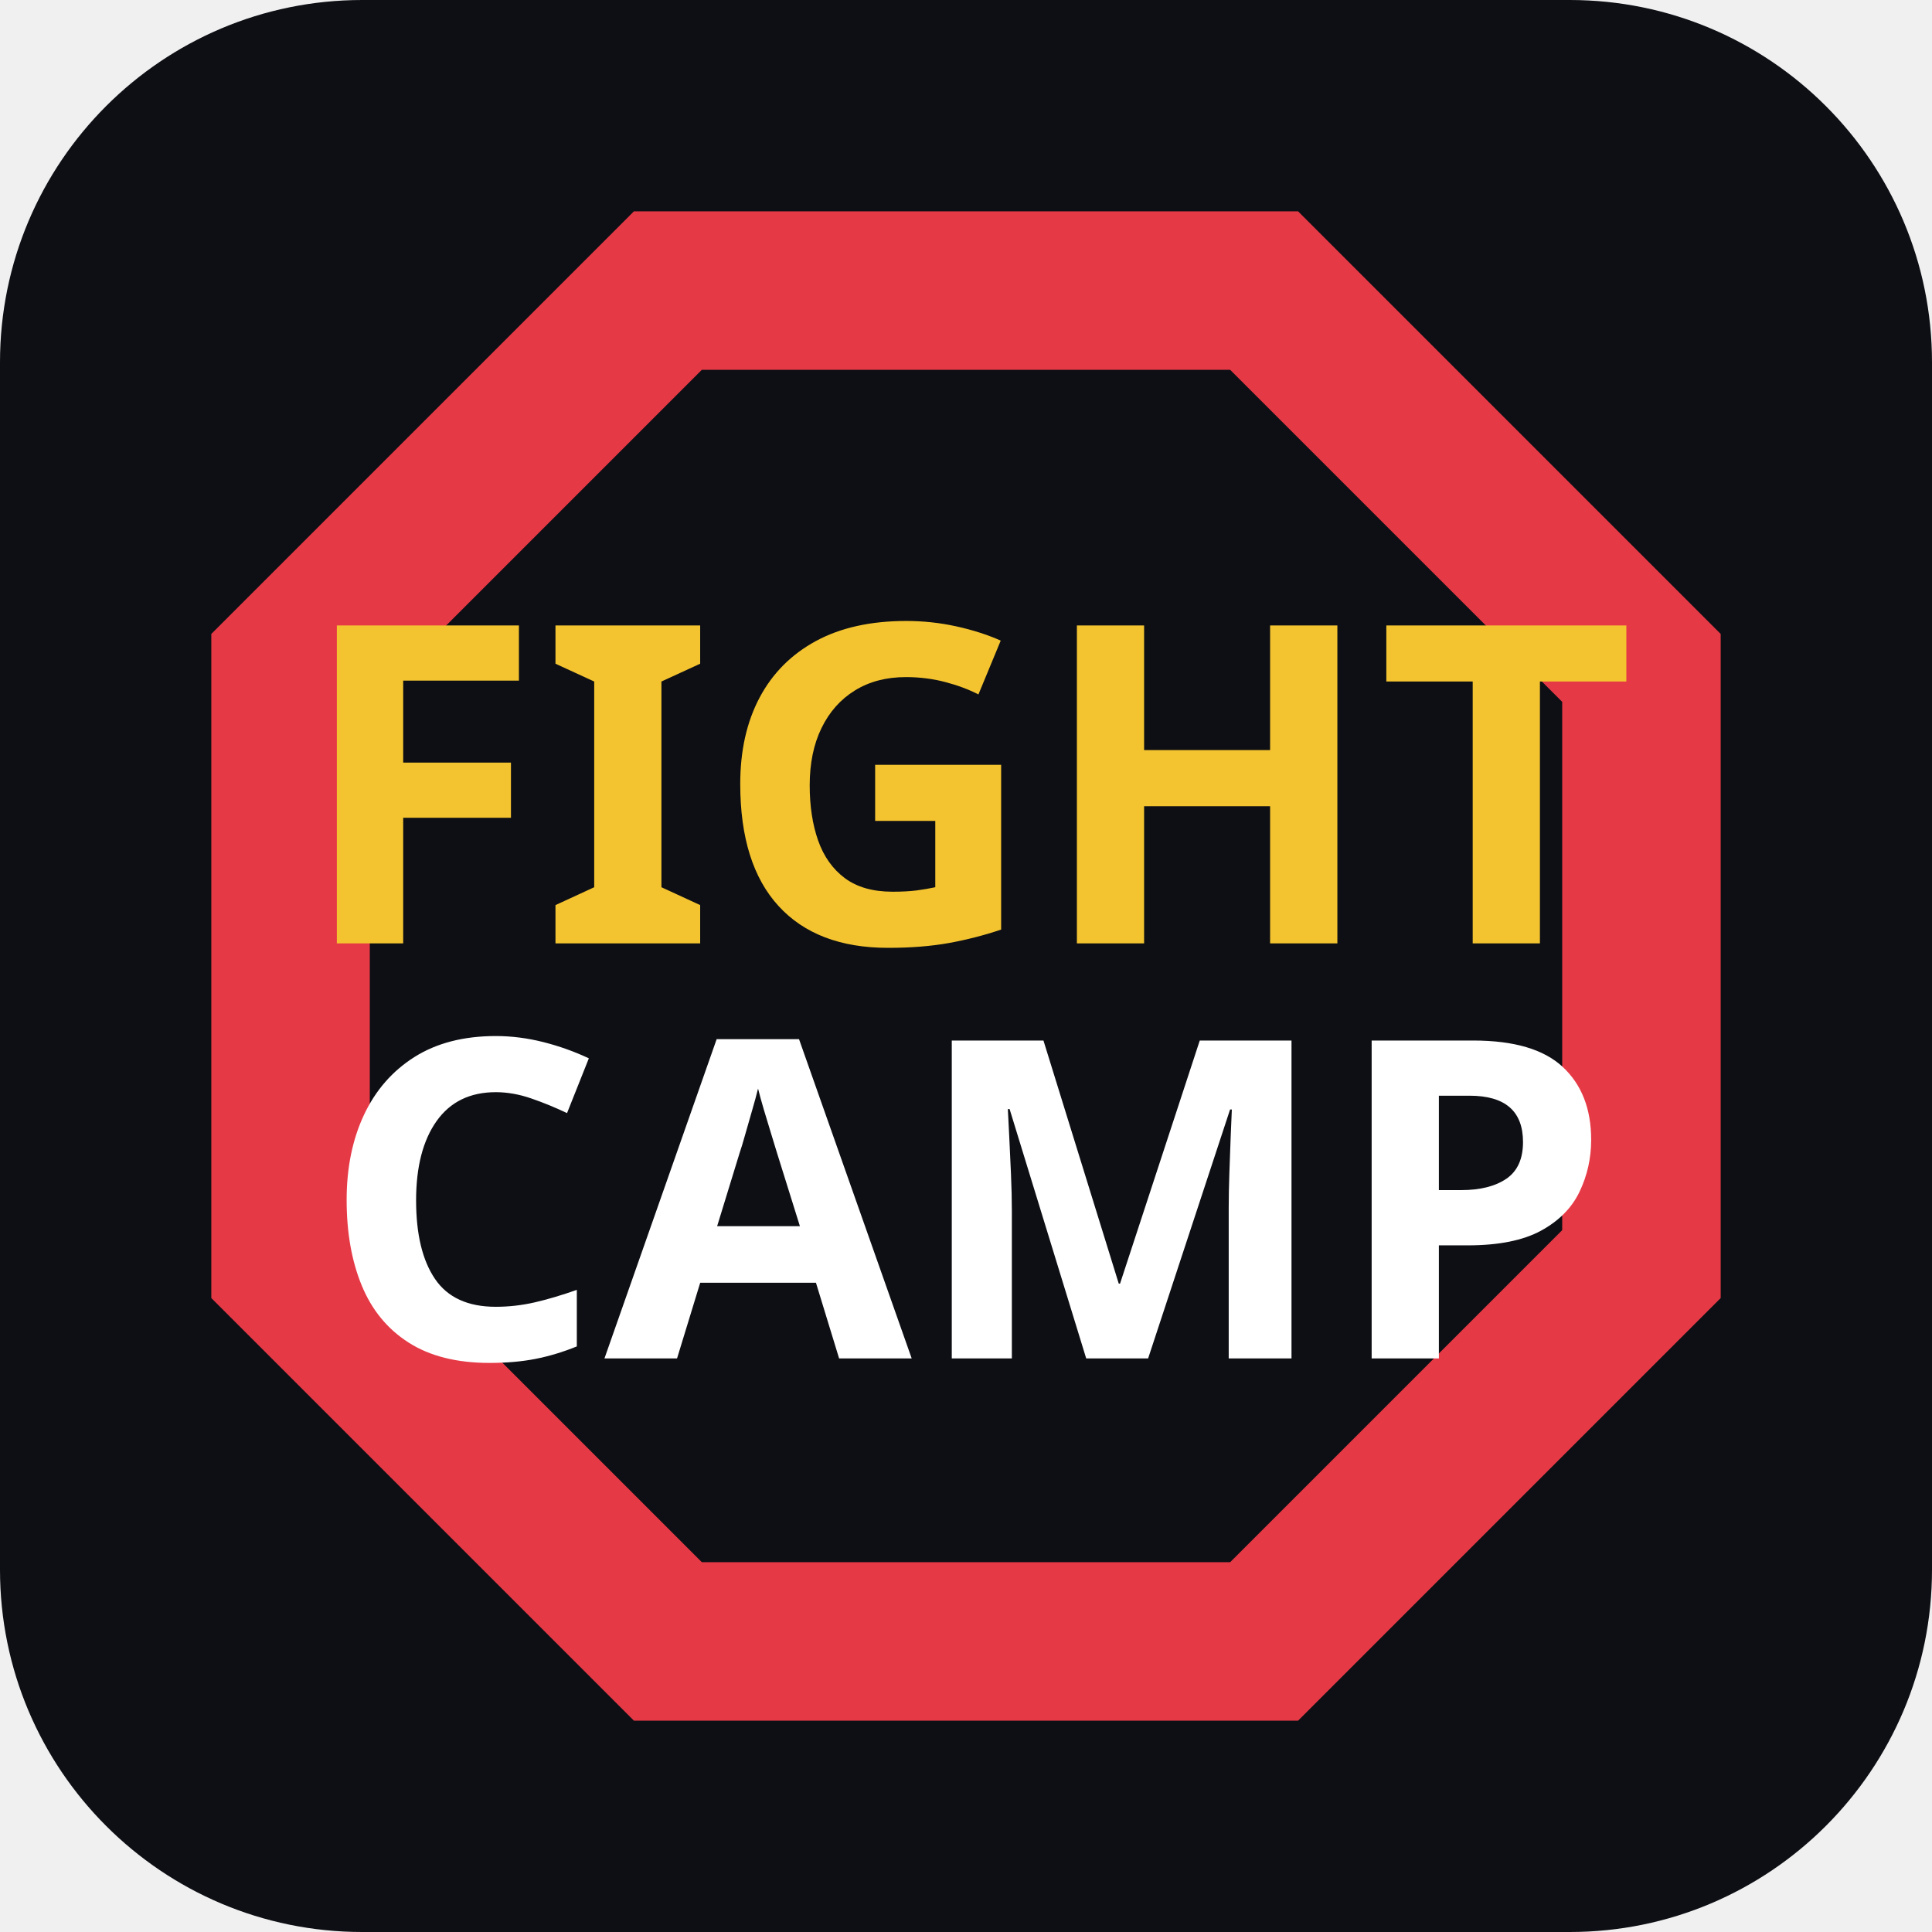
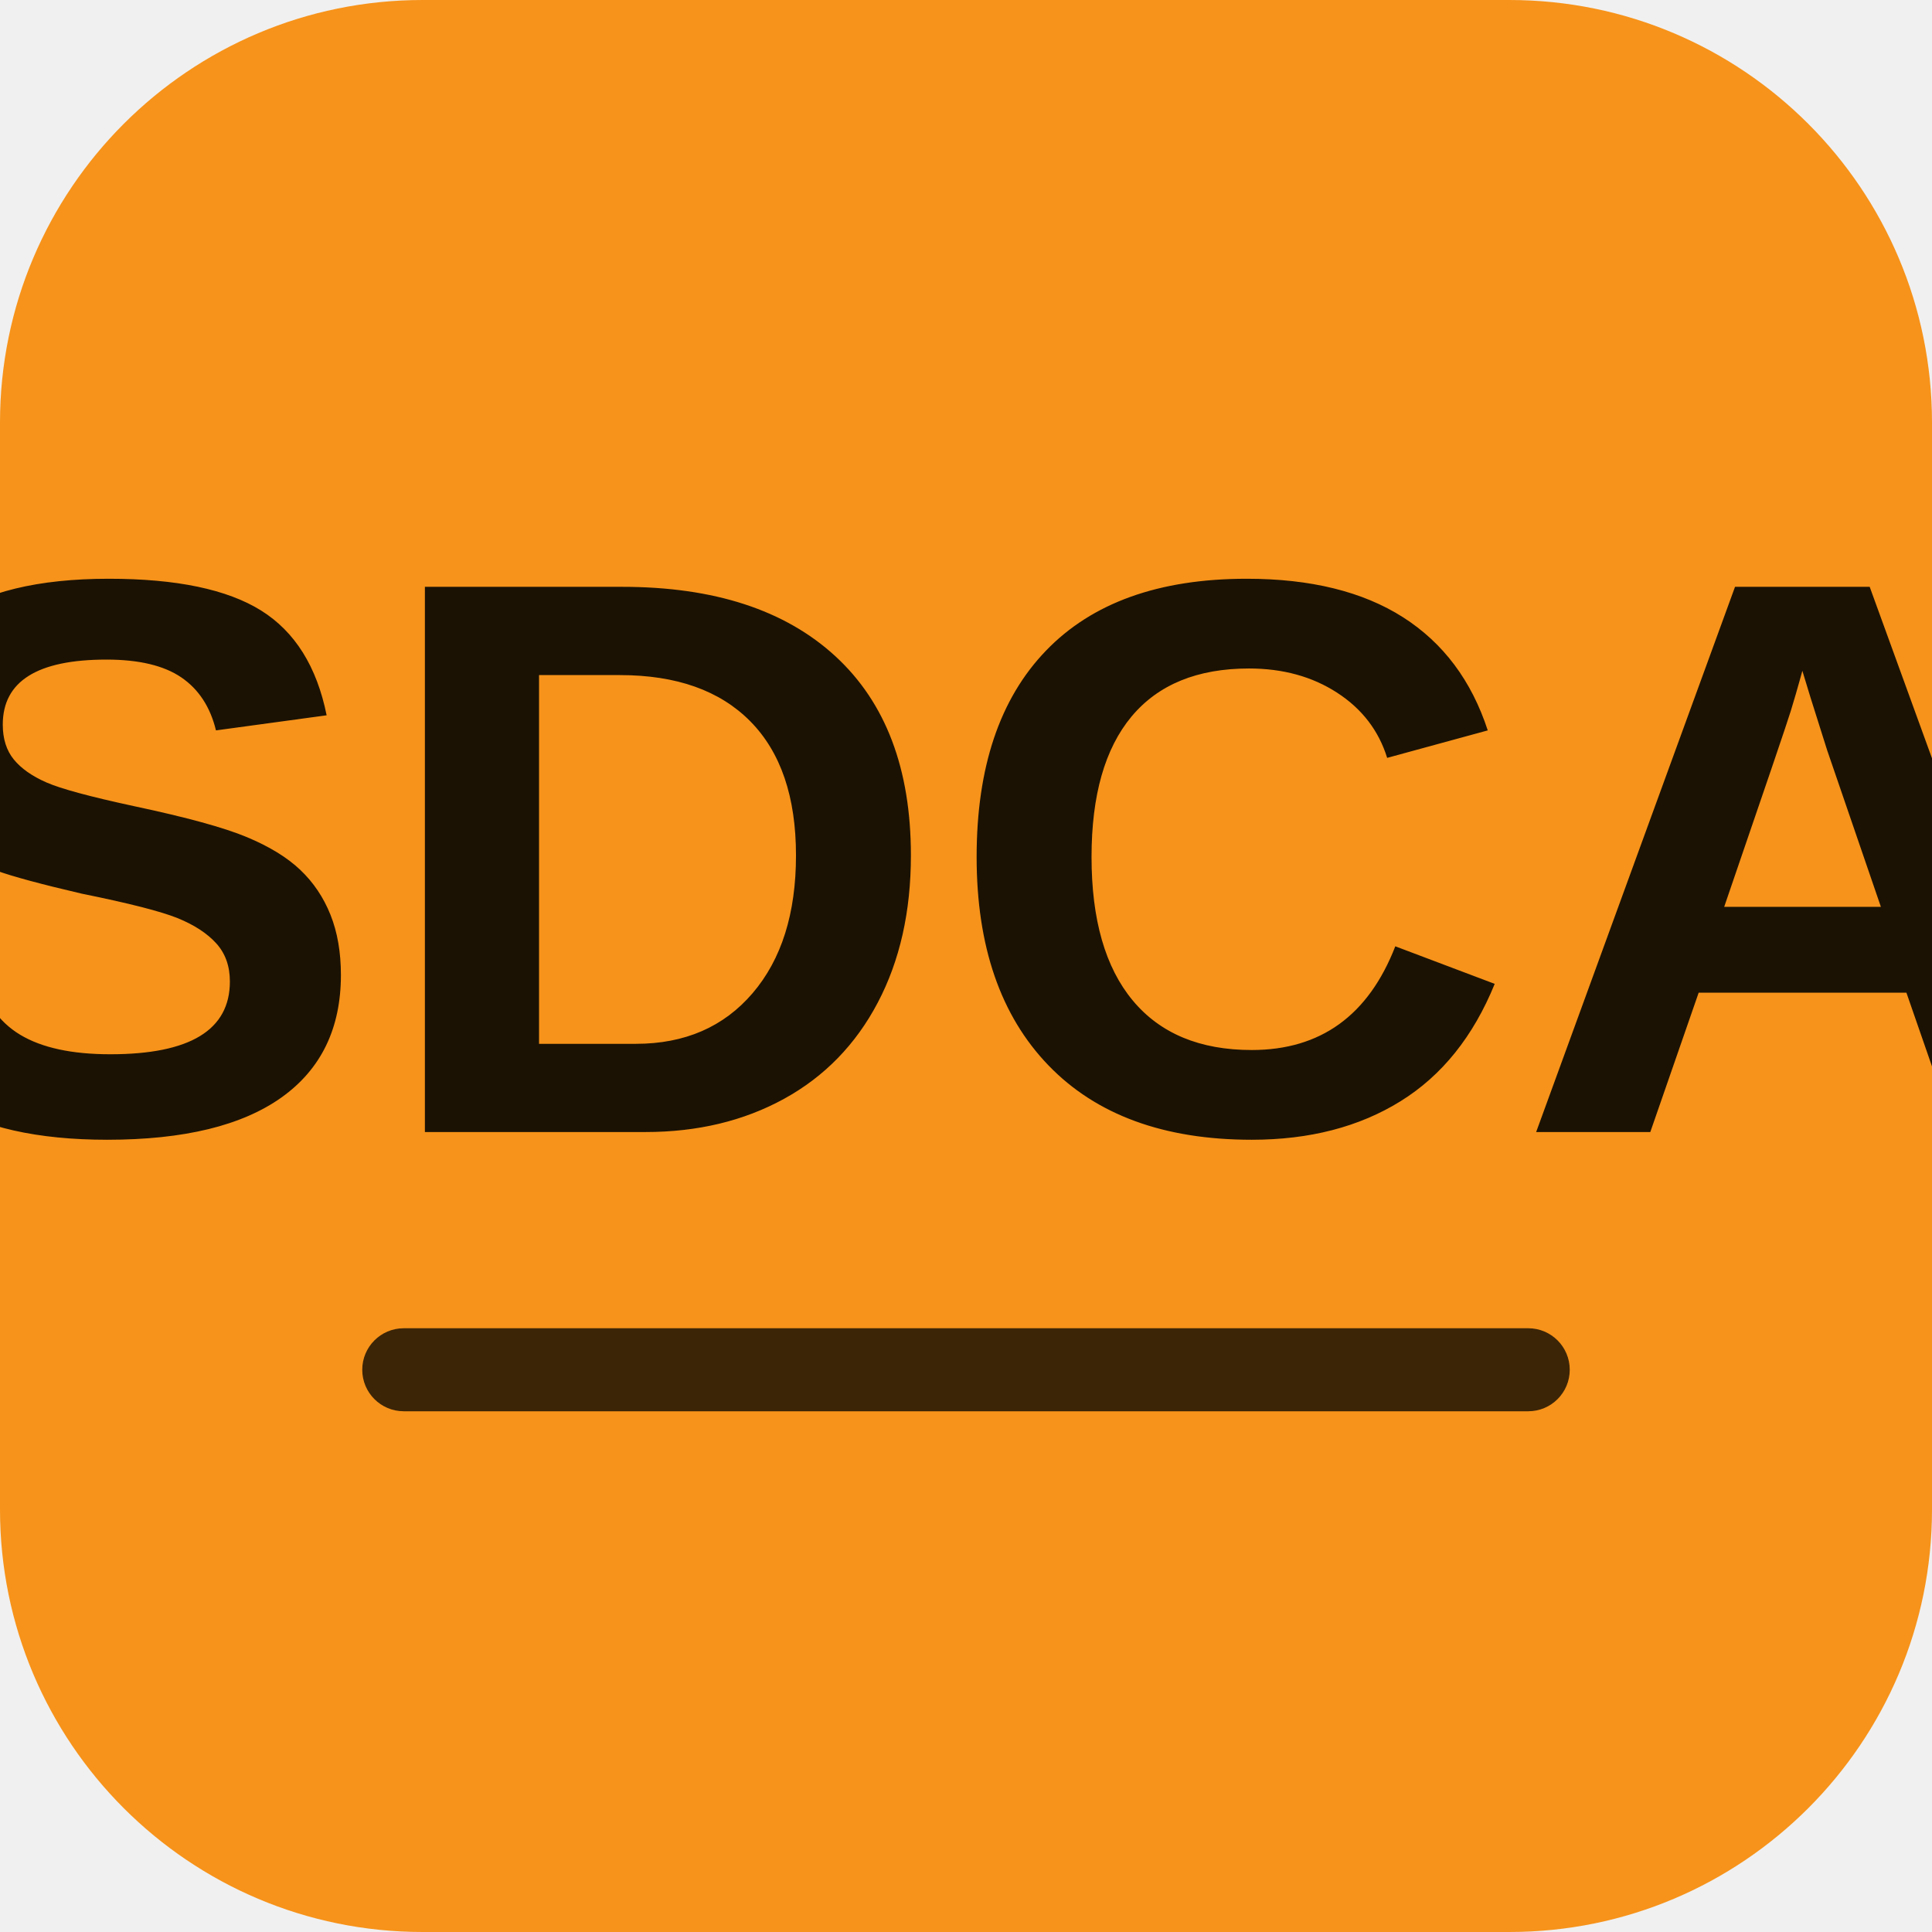
<svg xmlns="http://www.w3.org/2000/svg" viewBox="0 0 512 512">
-   <rect width="512" height="512" rx="96" fill="#0d0f14" />
-   <polygon points="168,56 344,56 456,168 456,344 344,456 168,456 56,344 56,168" fill="#e63946" />
-   <polygon points="186,98 326,98 414,186 414,326 326,414 186,414 98,326 98,186" fill="#0d0f14" />
-   <text x="256" y="250" text-anchor="middle" font-family="Impact, 'Arial Narrow', sans-serif" font-size="118" font-weight="900" fill="#f4c430">FIGHT</text>
-   <text x="256" y="360" text-anchor="middle" font-family="Impact, 'Arial Narrow', sans-serif" font-size="118" font-weight="900" fill="#ffffff">CAMP</text>
+   <rect width="512" height="512" rx="112" fill="#f7931a" />
+   <text x="256" y="300" text-anchor="middle" font-family="system-ui, Arial, sans-serif" font-size="210" font-weight="800" fill="#1b1204">SDCA</text>
+   <rect x="96" y="352" width="320" height="22" rx="11" fill="#1b1204" opacity=".85" />
</svg>
